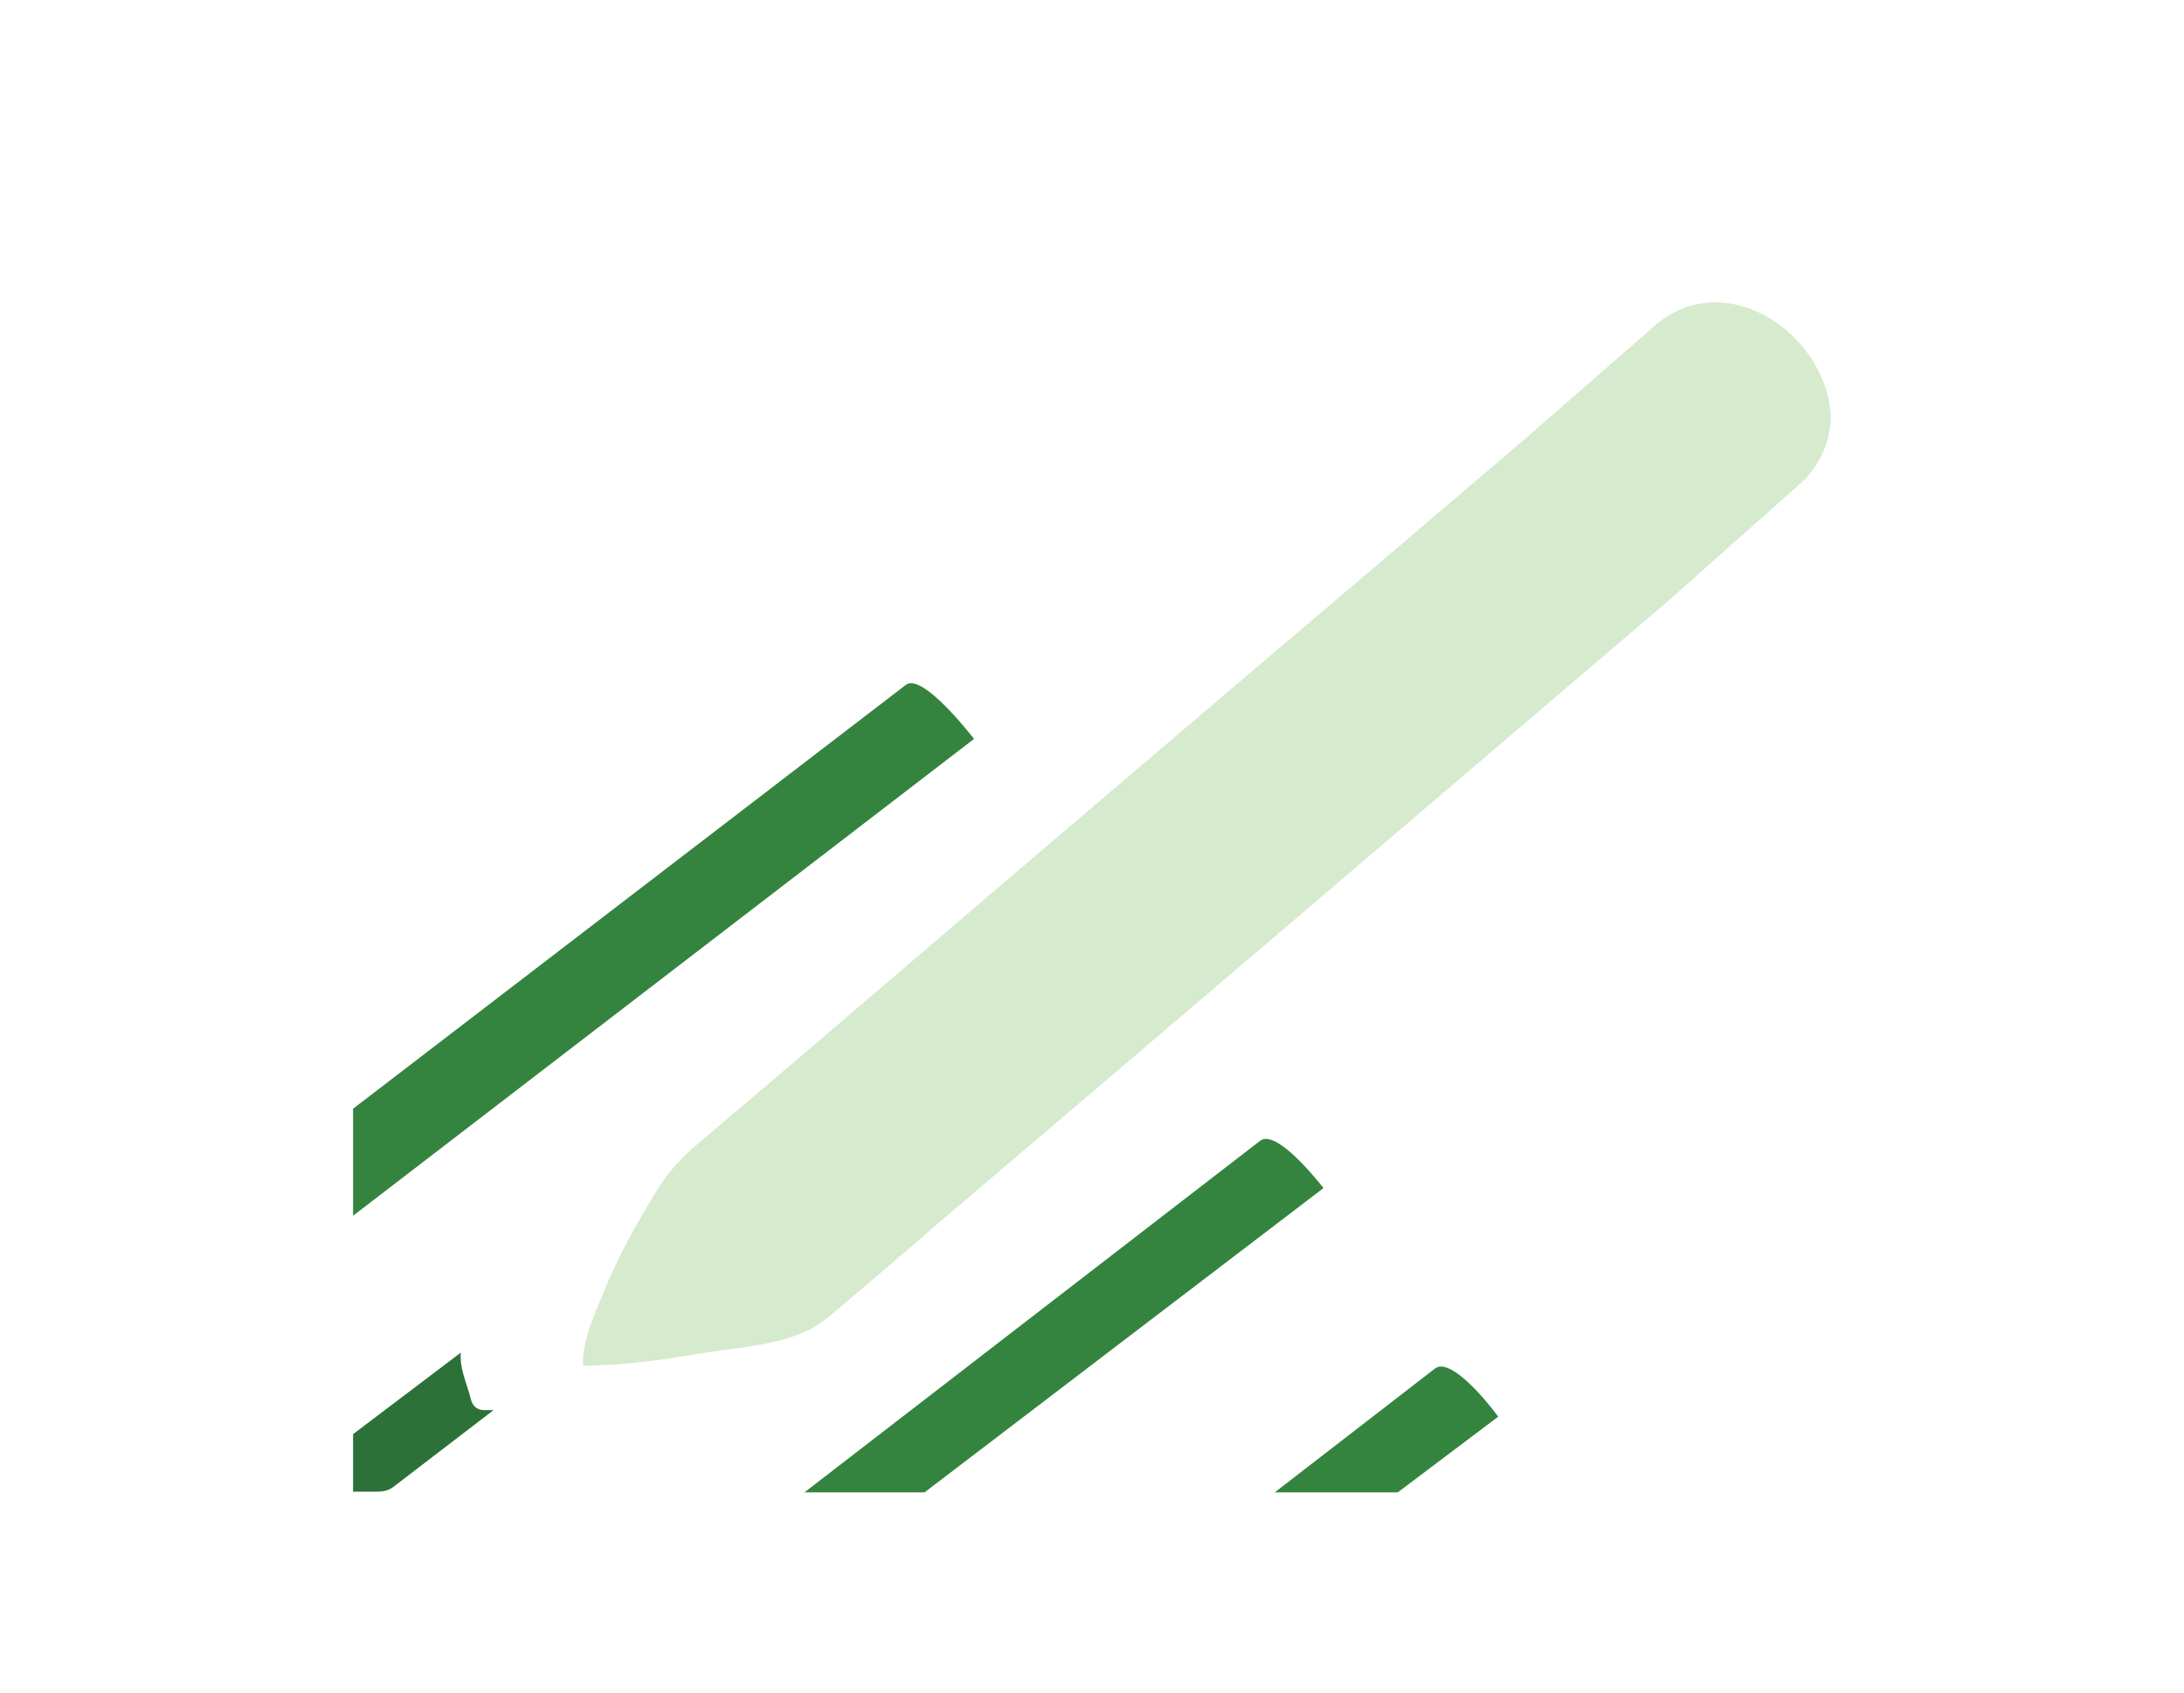
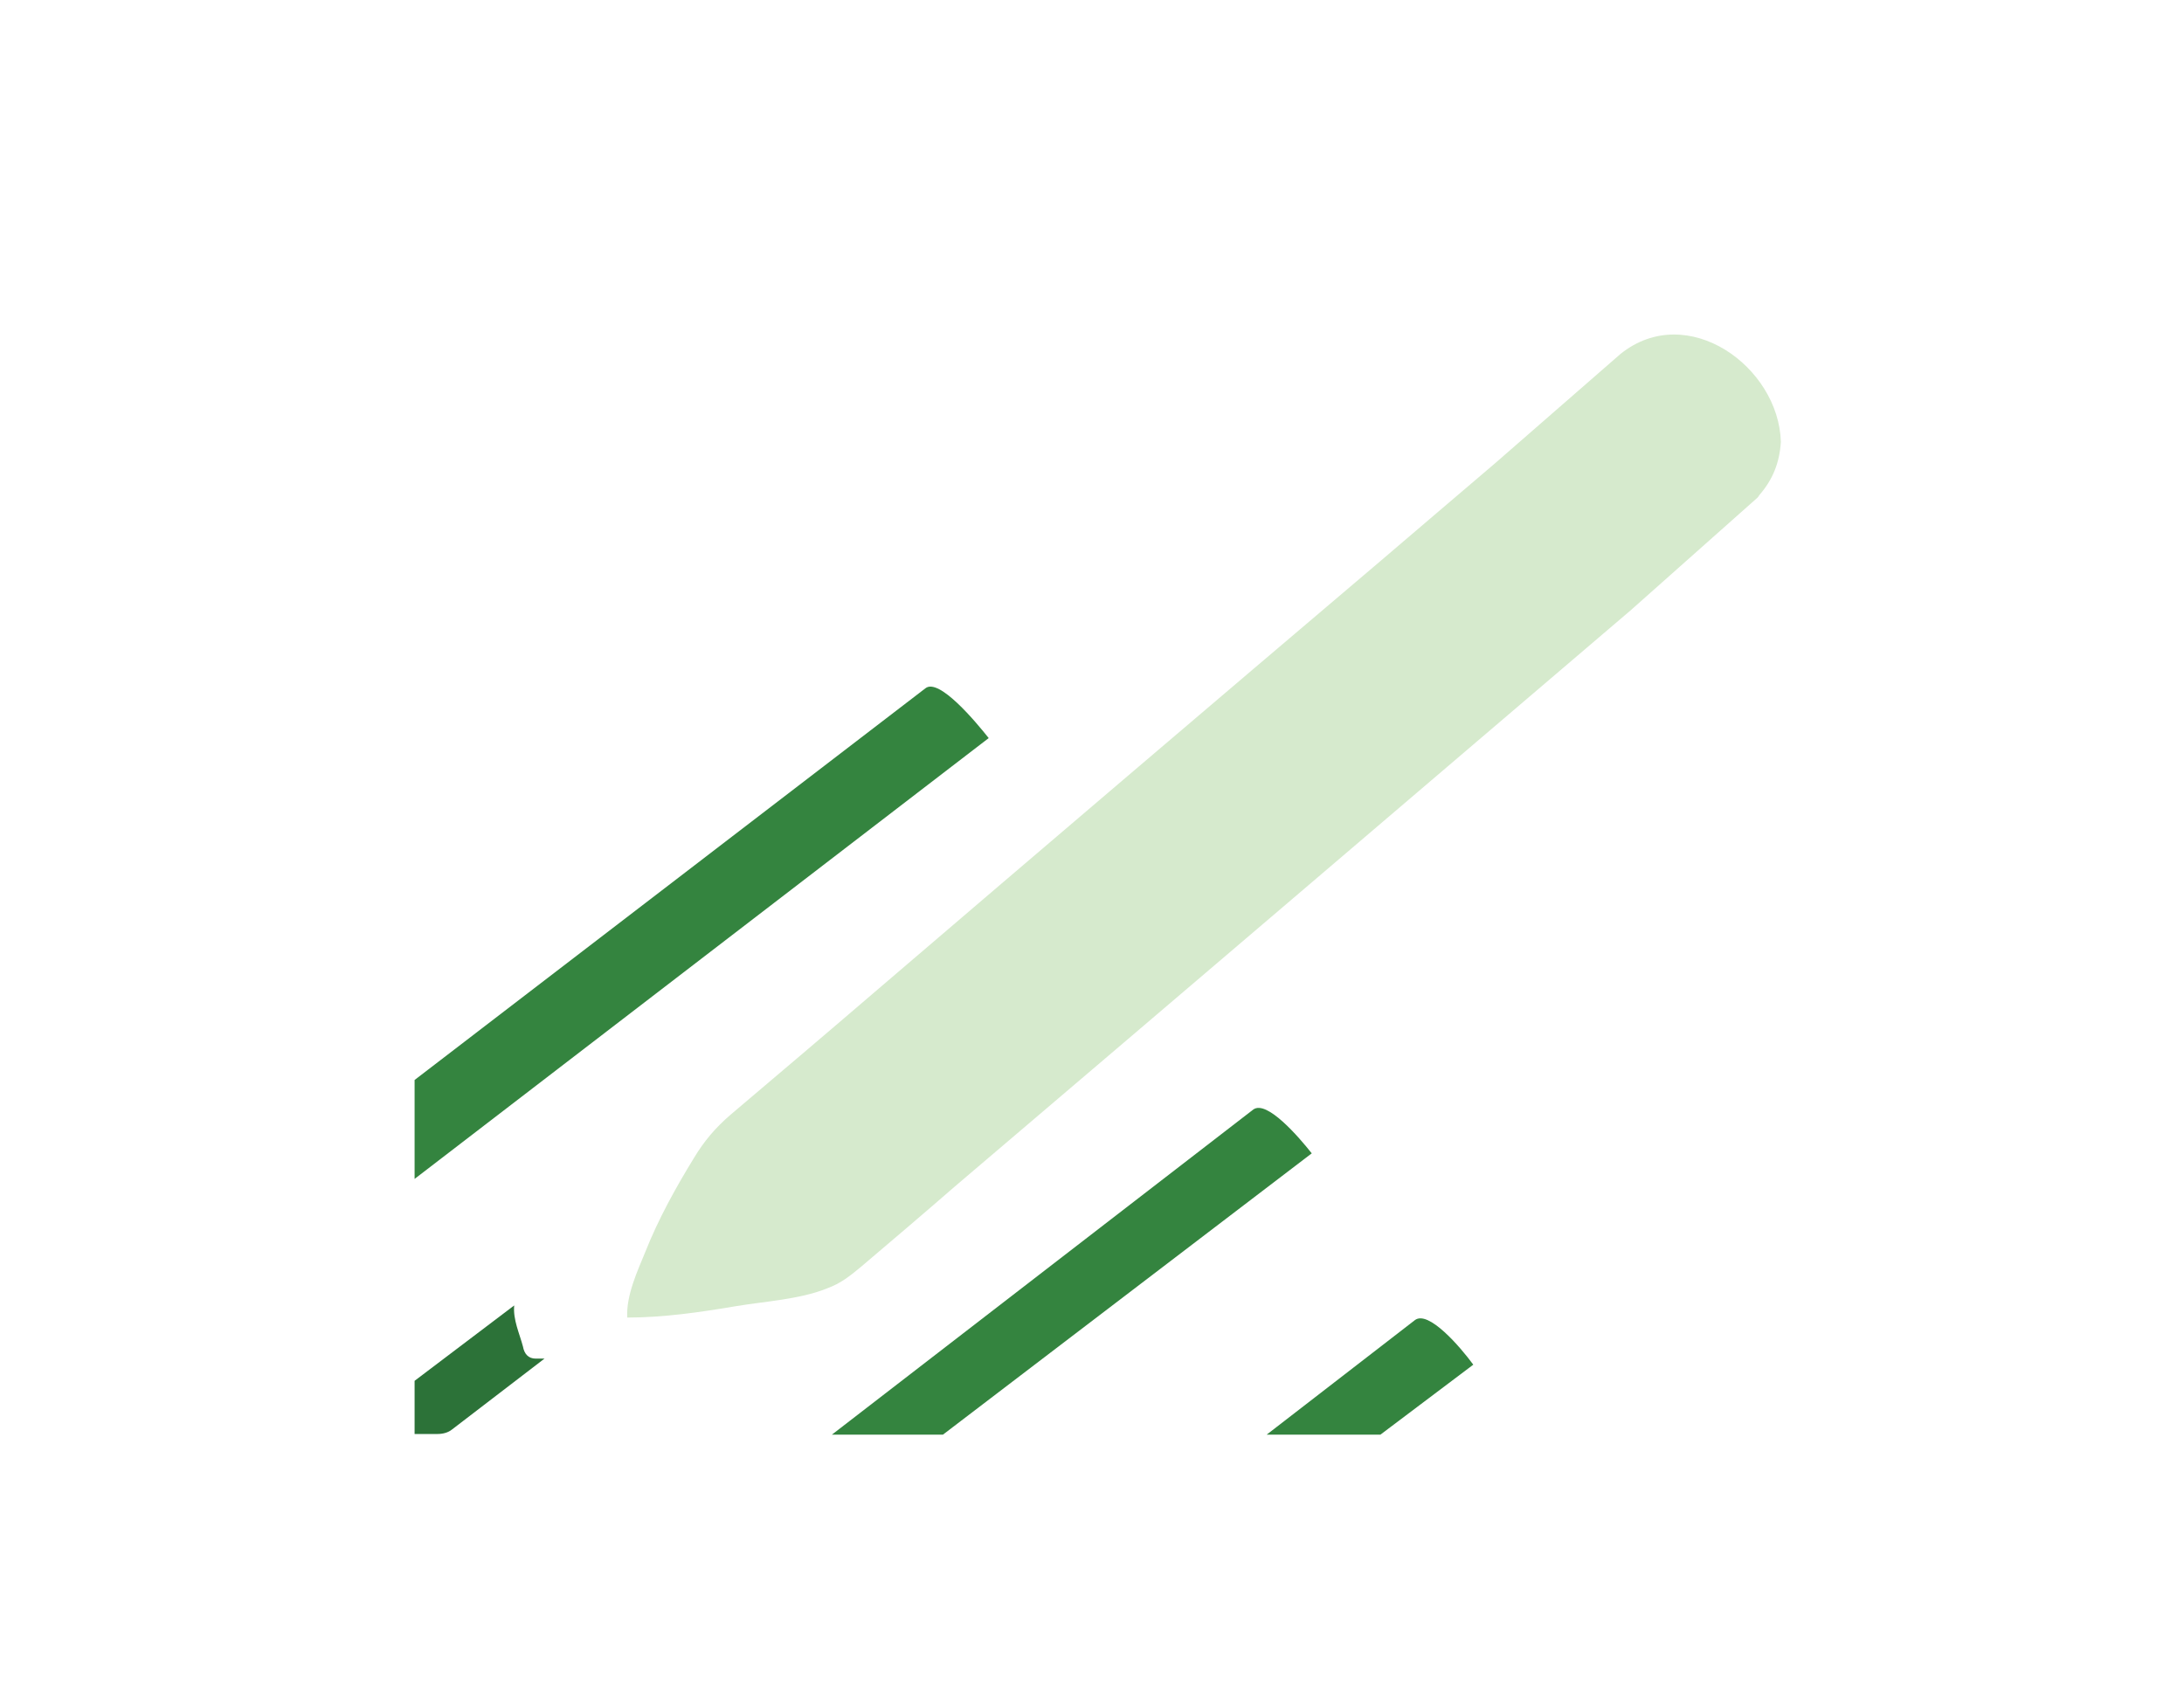
- <svg xmlns="http://www.w3.org/2000/svg" version="1.2" baseProfile="tiny" id="Layer_1" x="0px" y="0px" viewBox="0 0 300 232.5" xml:space="preserve">
-   <g id="XMLID_9_">
-     <path id="XMLID_5_" fill="#34843F" d="M124.4,94.1l-75.9,58.2V167l85.3-65.5C131.9,99.1,126.4,92.5,124.4,94.1z" />
-     <path id="XMLID_4_" fill="#34843F" d="M173.1,156.7l-62.6,48.3H127l54.8-41.8C179.9,160.8,175.1,155.2,173.1,156.7z" />
-     <path id="XMLID_3_" fill="#34843F" d="M197.1,188l-22,17h16.9l13.8-10.4C203.9,192,199.1,186.4,197.1,188z" />
-     <path id="XMLID_2_" fill="#2C7238" d="M64.6,191.9c-0.5-1.9-1.5-4-1.3-6.1L48.5,197v7.9h3.4c0.8,0,1.6-0.2,2.2-0.7l13.7-10.5   c-0.6,0-0.7,0-1.3,0C65.4,193.7,64.8,193,64.6,191.9z" />
-     <path id="XMLID_1_" fill="#D6EACD" d="M248,65.8c0.1-0.1,0.2-0.2,0.3-0.4c2-2.3,3-4.8,3.2-7.9c-0.3-11.2-13.9-21-23.8-13.1   L209,60.7c-5.6,4.8-11.3,9.6-17,14.5c-25.1,21.3-50.1,42.6-75.1,64c-7.1,6.1-14.3,12.2-21.5,18.3c-2.2,1.9-3.9,3.9-5.4,6.4   c-2.7,4.4-5.3,9.1-7.2,13.9c-1.1,2.7-2.9,6.5-2.7,9.8c5.4,0,10.9-0.8,16.2-1.7c4.2-0.7,9.4-1,13.4-2.6c2.2-0.8,3.5-1.9,5.2-3.3   c4.6-3.9,9.3-7.9,13.9-11.9c33.5-28.5,67-57.1,100.4-85.6L248,65.8z" />
+ <svg xmlns="http://www.w3.org/2000/svg" version="1.2" id="Layer_1" x="0px" y="0px" viewBox="0 0 300 232.5" xml:space="preserve">
+   <defs id="defs11" />
+   <g id="XMLID_9_" transform="matrix(0.9245042,0,0,0.9245042,12.11084,7.550068)">
+     <path id="XMLID_5_" d="M 124.4,94.1 48.5,152.3 V 167 l 85.3,-65.5 c -1.9,-2.4 -7.4,-9 -9.4,-7.4 z" style="fill:#34843f" />
+     <path id="XMLID_4_" d="M 173.1,156.7 110.5,205 H 127 l 54.8,-41.8 c -1.9,-2.4 -6.7,-8 -8.7,-6.5 z" style="fill:#34843f" />
+     <path id="XMLID_3_" d="m 197.1,188 -22,17 H 192 l 13.8,-10.4 c -1.9,-2.6 -6.7,-8.2 -8.7,-6.6 z" style="fill:#34843f" />
+     <path id="XMLID_2_" d="m 64.6,191.9 c -0.5,-1.9 -1.5,-4 -1.3,-6.1 L 48.5,197 v 7.9 h 3.4 c 0.8,0 1.6,-0.2 2.2,-0.7 l 13.7,-10.5 c -0.6,0 -0.7,0 -1.3,0 -1.1,0 -1.7,-0.7 -1.9,-1.8 z" style="fill:#2c7238" />
+     <path id="XMLID_1_" d="m 248,65.8 c 0.1,-0.1 0.2,-0.2 0.3,-0.4 2,-2.3 3,-4.8 3.2,-7.9 -0.3,-11.2 -13.9,-21 -23.8,-13.1 L 209,60.7 c -5.6,4.8 -11.3,9.6 -17,14.5 -25.1,21.3 -50.1,42.6 -75.1,64 -7.1,6.1 -14.3,12.2 -21.5,18.3 -2.2,1.9 -3.9,3.9 -5.4,6.4 -2.7,4.4 -5.3,9.1 -7.2,13.9 -1.1,2.7 -2.9,6.5 -2.7,9.8 5.4,0 10.9,-0.8 16.2,-1.7 4.2,-0.7 9.4,-1 13.4,-2.6 2.2,-0.8 3.5,-1.9 5.2,-3.3 4.6,-3.9 9.3,-7.9 13.9,-11.9 33.5,-28.5 67,-57.1 100.4,-85.6 z" style="fill:#d6eacd" />
  </g>
</svg>
